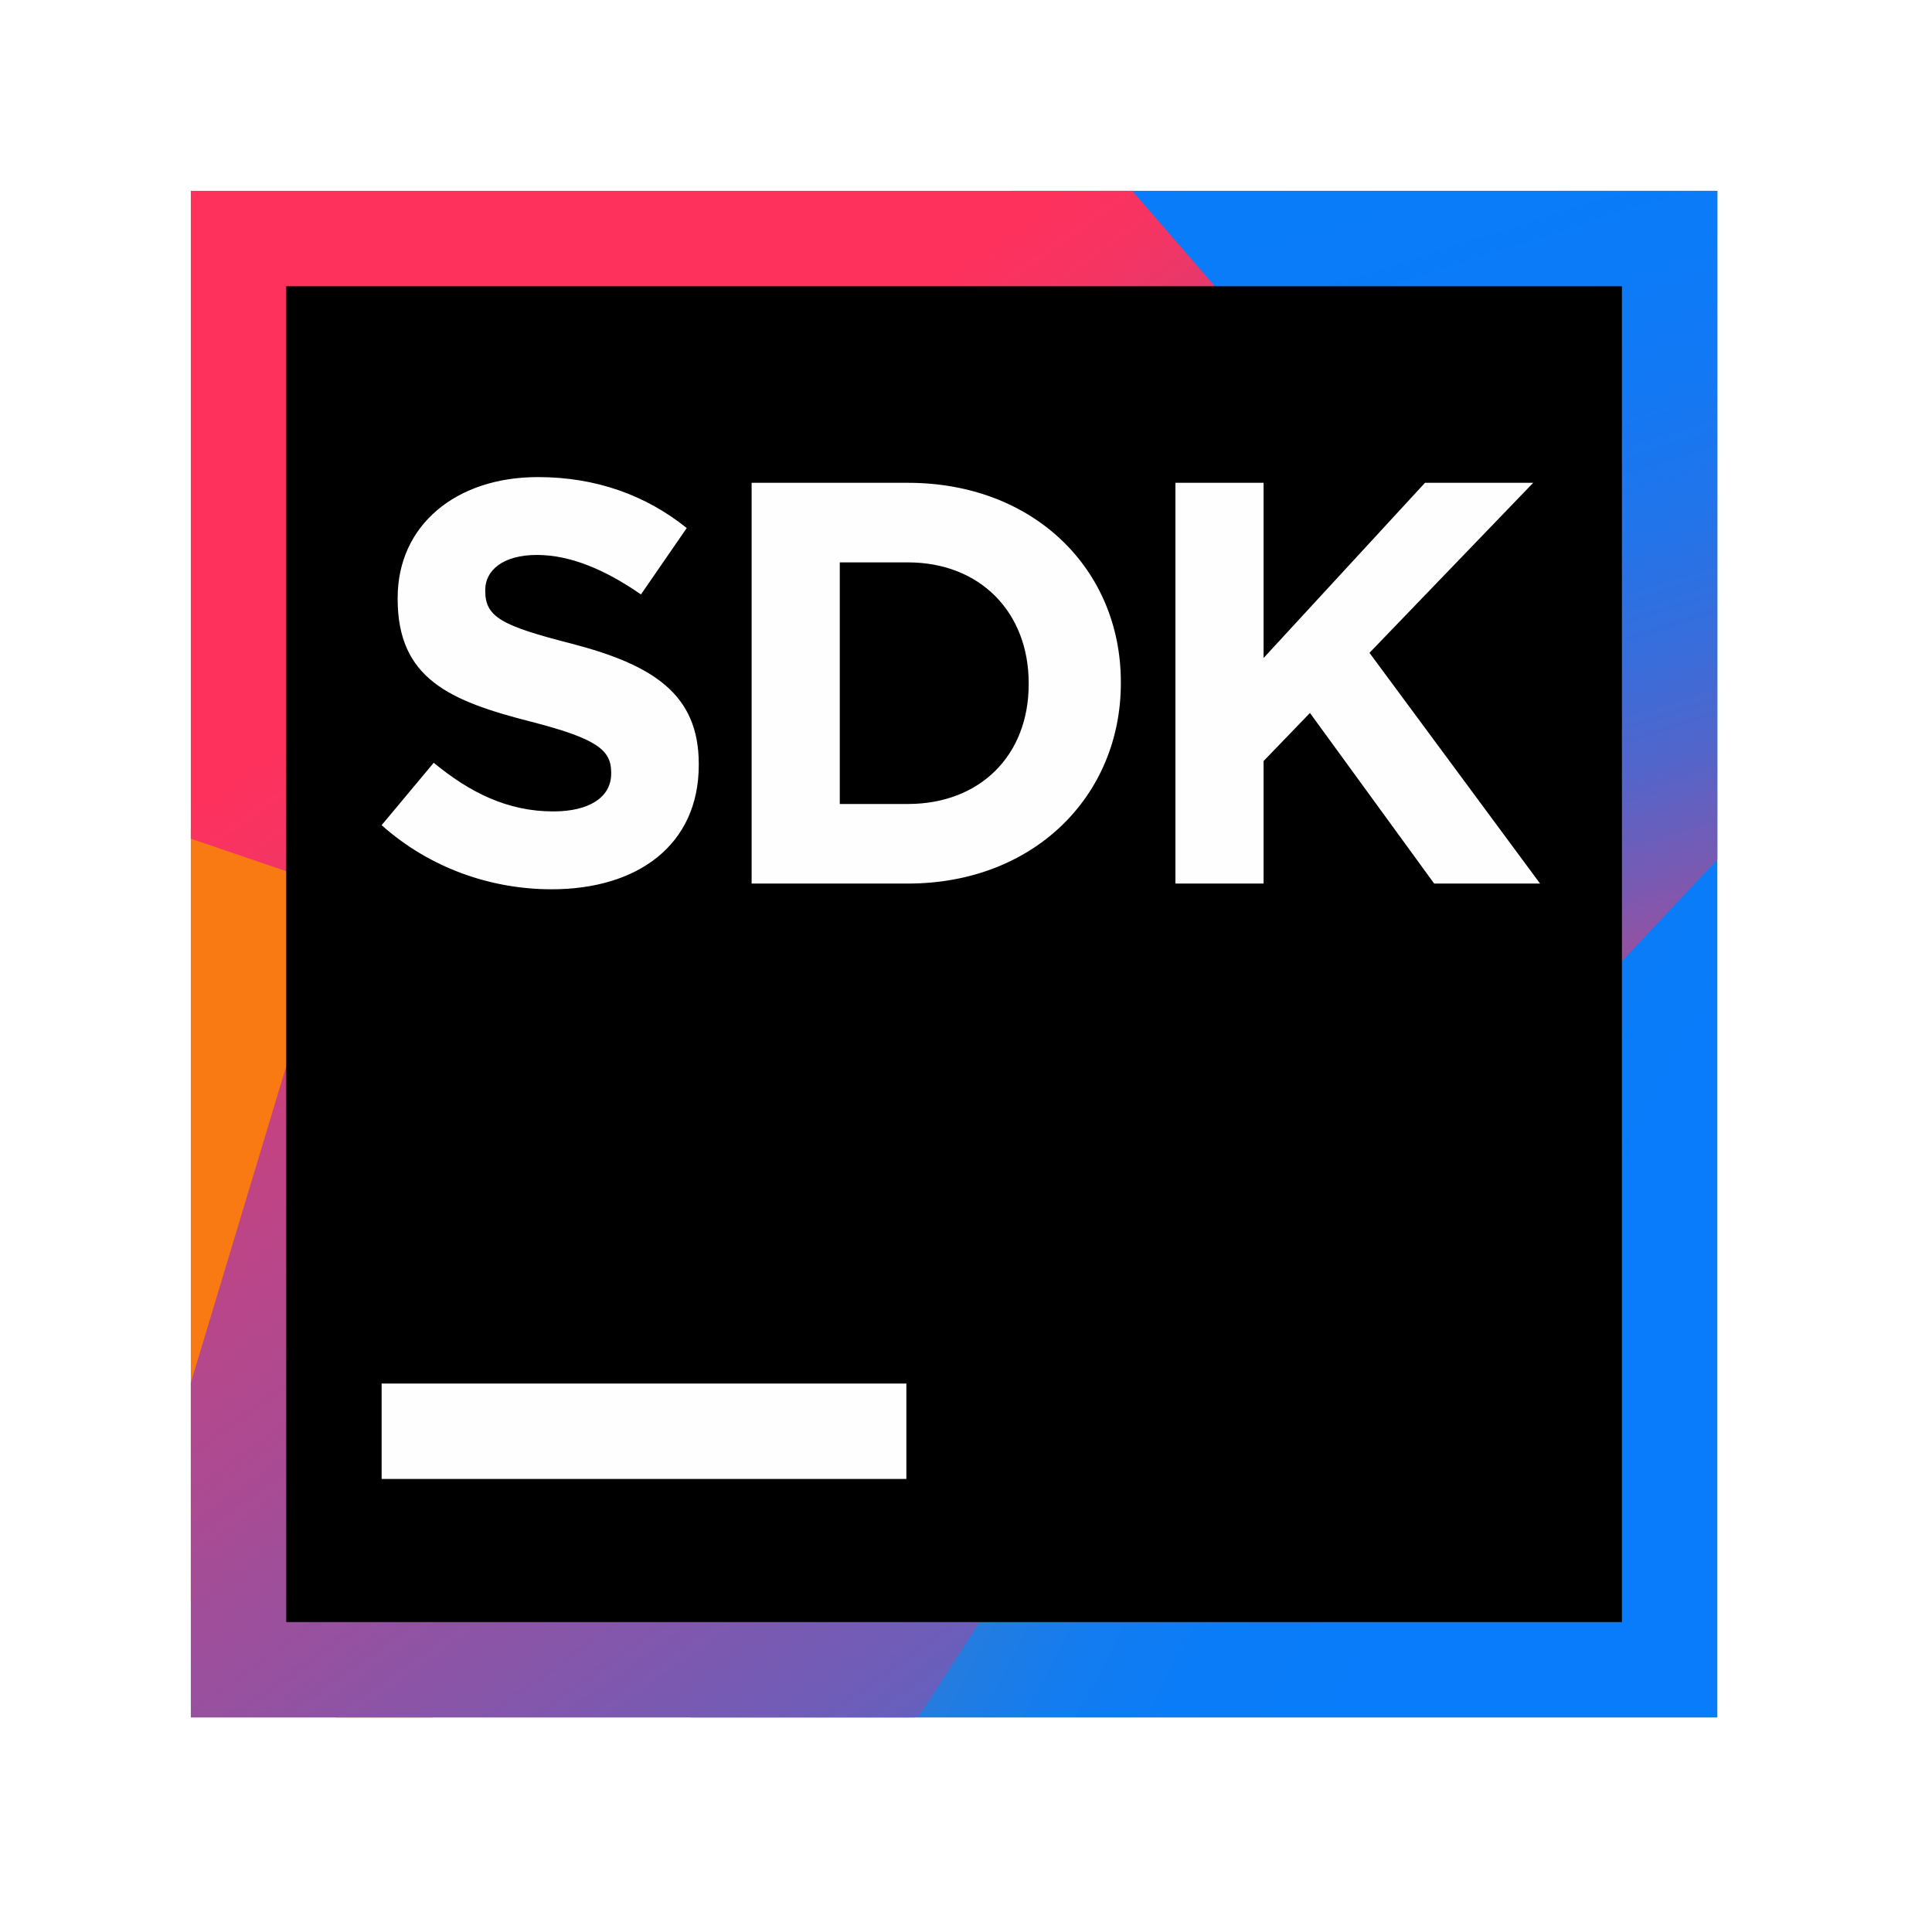
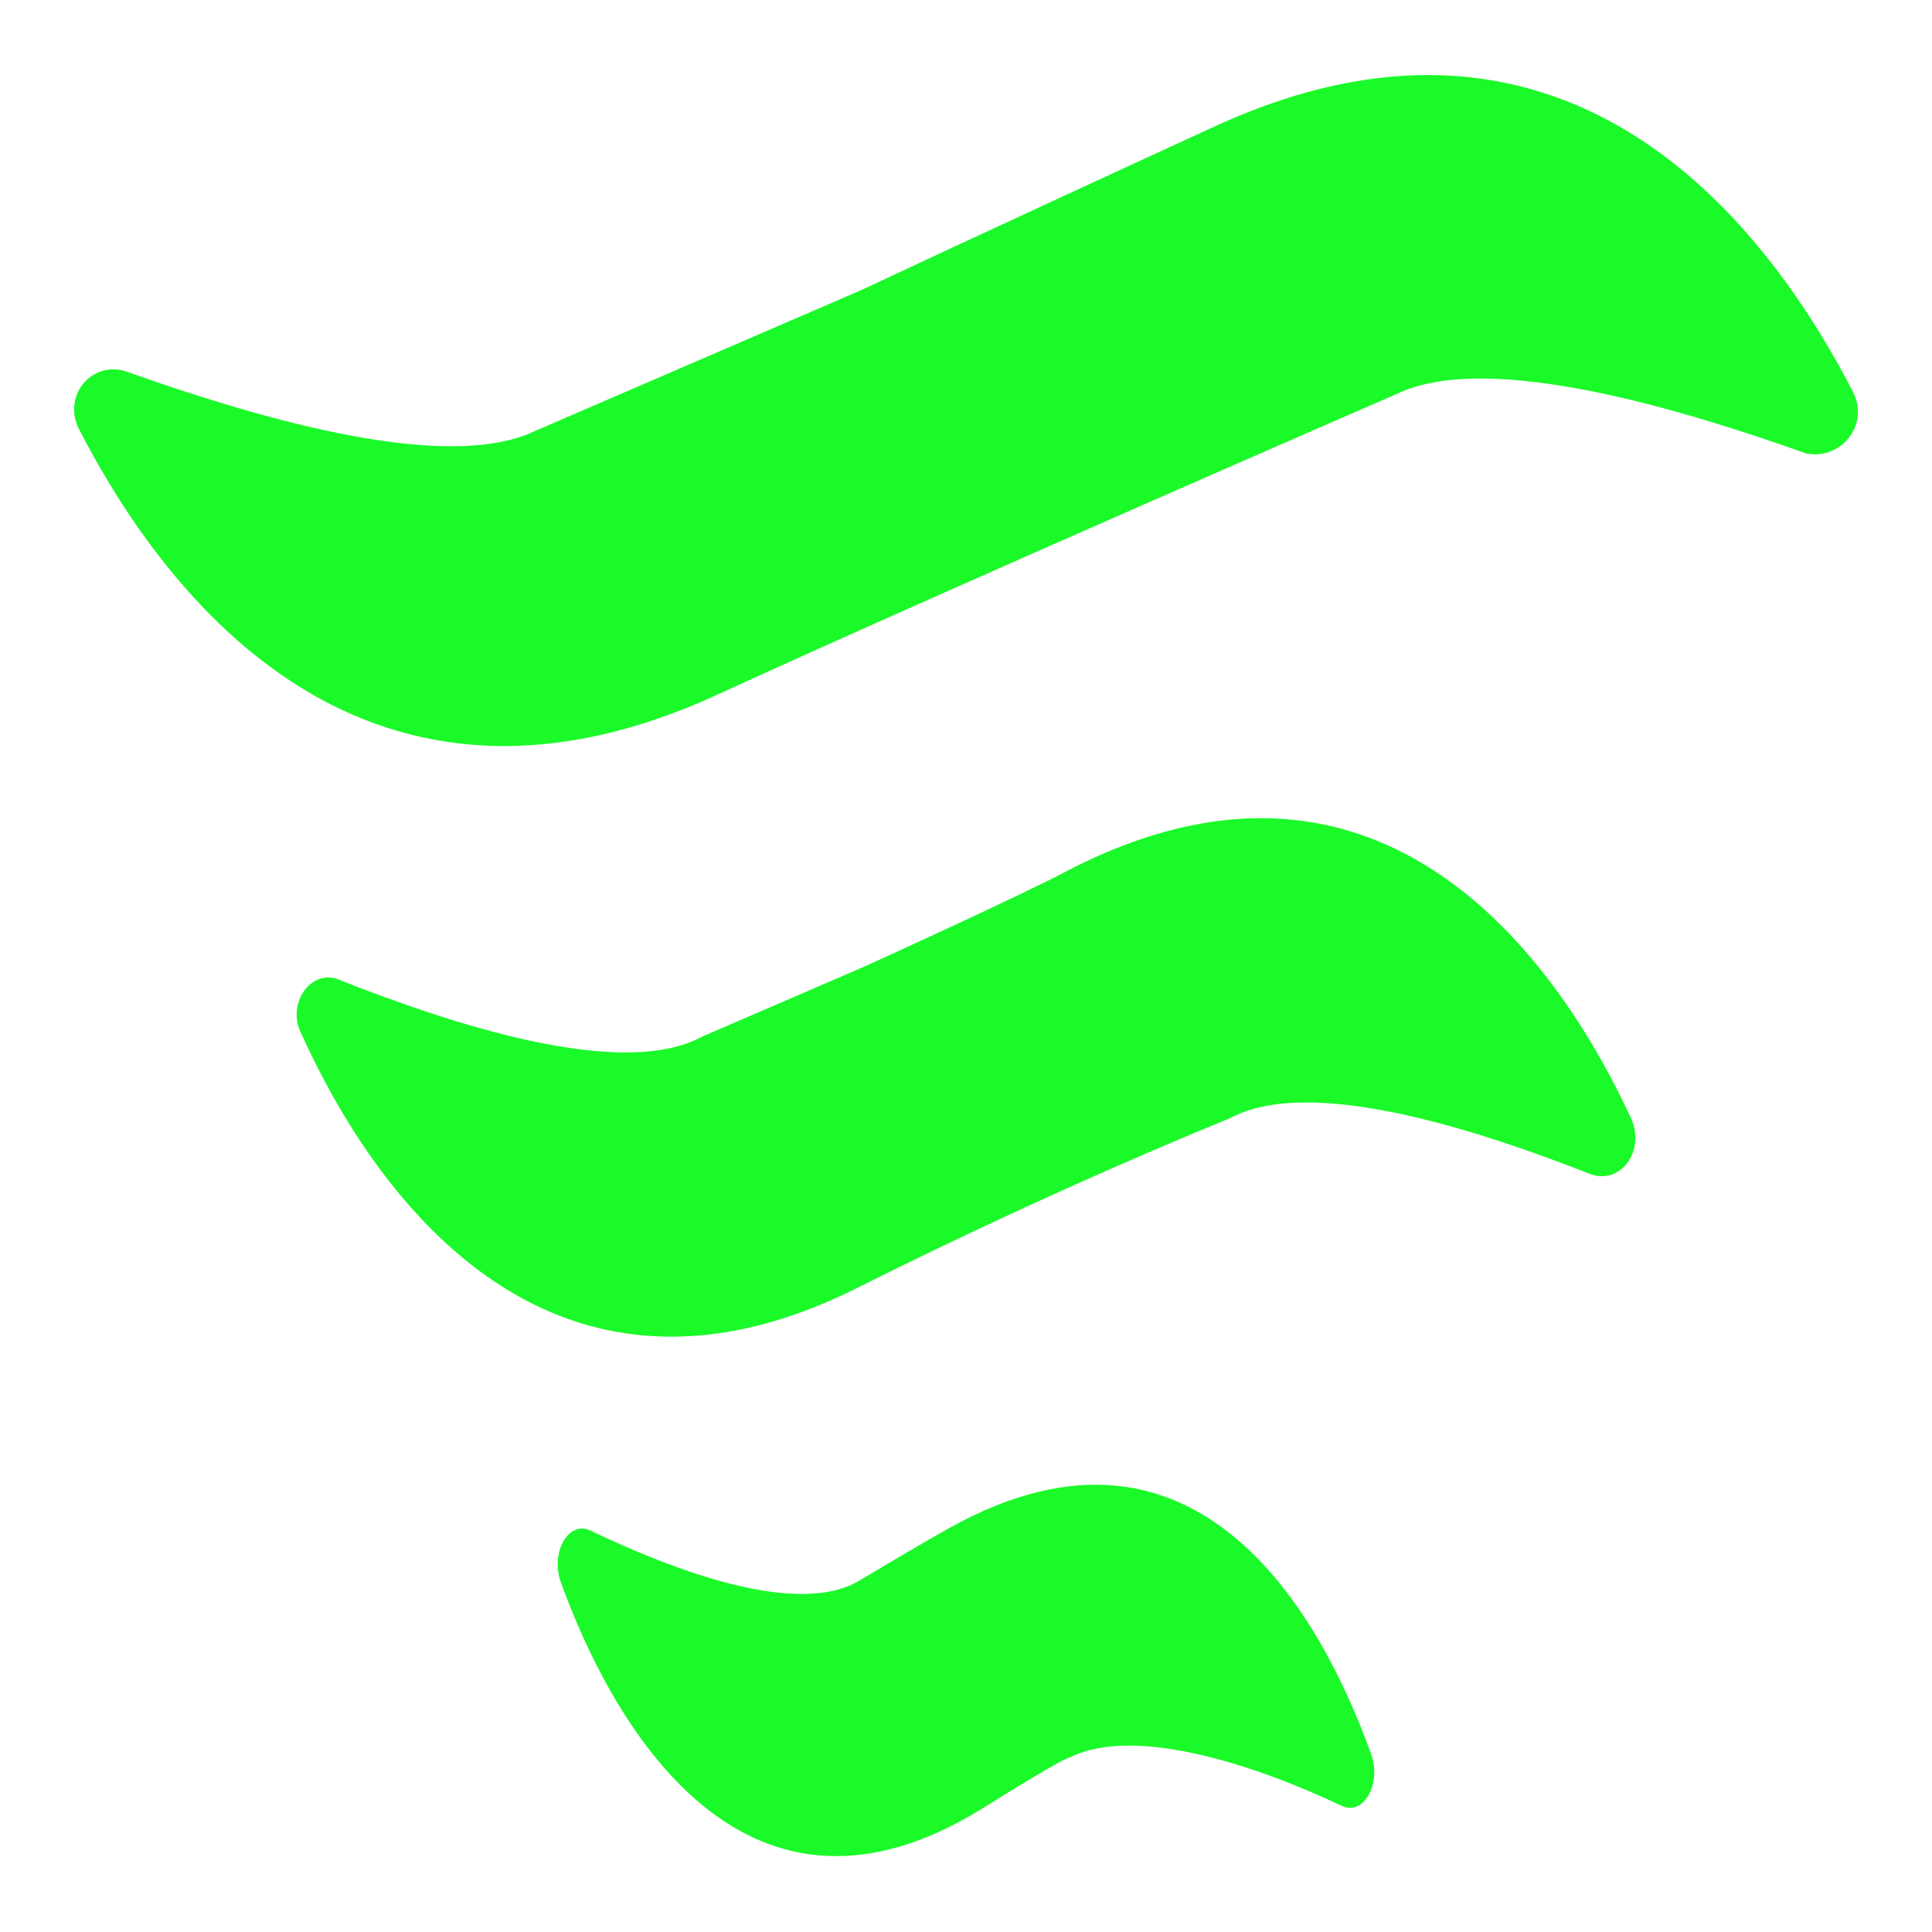
- <svg xmlns="http://www.w3.org/2000/svg" width="81" height="80" viewBox="0 0 81 80">
-   <defs>
-     <linearGradient id="pluginsdk_80-a" x1="-.031%" x2="100.053%" y1="49.963%" y2="49.963%">
-       <stop offset="25.81%" stop-color="#F97A12" />
-       <stop offset="45.91%" stop-color="#B07B58" />
-       <stop offset="72.41%" stop-color="#577BAE" />
-       <stop offset="91.05%" stop-color="#1E7CE5" />
-       <stop offset="100%" stop-color="#087CFA" />
-     </linearGradient>
-     <linearGradient id="pluginsdk_80-b" x1="27.55%" x2="82.223%" y1="34.514%" y2="77.605%">
-       <stop offset="0%" stop-color="#F97A12" />
-       <stop offset="7.18%" stop-color="#CB7A3E" />
-       <stop offset="15.41%" stop-color="#9E7B6A" />
-       <stop offset="24.2%" stop-color="#757B91" />
-       <stop offset="33.44%" stop-color="#537BB1" />
-       <stop offset="43.24%" stop-color="#387CCC" />
-       <stop offset="53.81%" stop-color="#237CE0" />
-       <stop offset="65.52%" stop-color="#147CEF" />
-       <stop offset="79.25%" stop-color="#0B7CF7" />
-       <stop offset="100%" stop-color="#087CFA" />
-     </linearGradient>
-     <linearGradient id="pluginsdk_80-c" x1="63.121%" x2="40.793%" y1="97.699%" y2="-6.587%">
-       <stop offset="0%" stop-color="#FE315D" />
-       <stop offset="7.84%" stop-color="#CB417E" />
-       <stop offset="16.01%" stop-color="#9E4E9B" />
-       <stop offset="24.74%" stop-color="#755BB4" />
-       <stop offset="33.92%" stop-color="#5365CA" />
-       <stop offset="43.65%" stop-color="#386DDB" />
-       <stop offset="54.14%" stop-color="#2374E9" />
-       <stop offset="65.76%" stop-color="#1478F3" />
-       <stop offset="79.4%" stop-color="#0B7BF8" />
-       <stop offset="100%" stop-color="#087CFA" />
-     </linearGradient>
-     <linearGradient id="pluginsdk_80-d" x1="25.331%" x2="93.854%" y1="24.119%" y2="132.621%">
-       <stop offset="0%" stop-color="#FE315D" />
-       <stop offset="4.023%" stop-color="#F63462" />
-       <stop offset="10.37%" stop-color="#DF3A71" />
-       <stop offset="16.67%" stop-color="#C24383" />
-       <stop offset="29.12%" stop-color="#AD4A91" />
-       <stop offset="54.98%" stop-color="#755BB4" />
-       <stop offset="91.75%" stop-color="#1D76ED" />
-       <stop offset="100%" stop-color="#087CFA" />
-     </linearGradient>
-   </defs>
-   <g fill="none" fill-rule="evenodd">
-     <g fill-rule="nonzero" transform="translate(8 8)">
-       <path fill="url(#pluginsdk_80-a)" d="M6.088,64 L2.66453526e-15,59.1 L0,26.792 L30,38.67 L10.14,64 L6.088,64 Z" />
-       <path fill="url(#pluginsdk_80-b)" d="M20.952,64 L52.274,31.916 L37.671,0.46 L38.058,1.33226763e-15 L64,0 L64,64 L20.952,64 Z" />
-       <path fill="url(#pluginsdk_80-c)" d="M34.412,0 L64,0 L64,28.037 L49.008,44 L34,0.447 L34.412,0 Z" />
-       <path fill="url(#pluginsdk_80-d)" d="M30.336,64 L0,64 L0,49.971 L6.234,29.283 L0,27.16 L0,0 L39.47,0 L58,21.384 L30.538,63.926 L30.336,64 Z" />
-     </g>
-     <g fill-rule="nonzero" transform="translate(12 12)">
-       <rect width="56" height="56" fill="#000" />
-       <rect width="22" height="4" x="4" y="46" fill="#FFFEFE" />
-       <path fill="#FFFEFE" d="M11.128,25.28 C8.584,25.28 6.016,24.392 4,22.592 L6.184,19.976 C7.696,21.224 9.28,22.016 11.2,22.016 C12.712,22.016 13.624,21.416 13.624,20.432 L13.624,20.384 C13.624,19.448 13.048,18.968 10.24,18.248 C6.856,17.384 4.672,16.448 4.672,13.112 L4.672,13.064 C4.672,10.016 7.12,8 10.552,8 C13,8 15.088,8.768 16.792,10.136 L14.872,12.92 C13.384,11.888 11.92,11.264 10.504,11.264 C9.088,11.264 8.344,11.912 8.344,12.728 L8.344,12.776 C8.344,13.88 9.064,14.24 11.968,14.984 C15.376,15.872 17.296,17.096 17.296,20.024 L17.296,20.072 C17.296,23.408 14.752,25.28 11.128,25.28 Z M19.512,25.04 L19.512,8.24 L26.064,8.24 C31.344,8.24 34.992,11.864 34.992,16.592 L34.992,16.64 C34.992,21.368 31.344,25.04 26.064,25.04 L19.512,25.04 Z M26.064,11.576 L23.208,11.576 L23.208,21.704 L26.064,21.704 C29.088,21.704 31.128,19.664 31.128,16.688 L31.128,16.64 C31.128,13.664 29.088,11.576 26.064,11.576 Z M37.28,25.04 L37.28,8.24 L40.976,8.24 L40.976,15.584 L47.744,8.24 L52.28,8.24 L45.416,15.368 L52.568,25.04 L48.128,25.04 L42.92,17.888 L40.976,19.904 L40.976,25.04 L37.28,25.04 Z" />
-     </g>
-   </g>
+ <svg xmlns="http://www.w3.org/2000/svg" t="1628216365916" class="icon" viewBox="0 0 1024 1024" version="1.1" p-id="2446" width="80" height="80">
+   <path d="M982.646 208.738c-41.354-80.738-145.723-230.4-338.708-141.785-120.123 55.138-187.077 86.646-187.077 86.646l-173.292 74.831c-49.231 23.631-155.569-9.846-216.615-31.508-17.723-5.908-33.477 11.815-25.6 29.538 41.354 80.738 145.723 230.4 338.708 141.785 120.123-55.138 360.369-159.508 360.369-159.508 49.231-23.631 155.569 9.846 216.615 31.508 17.723 3.938 33.477-13.785 25.6-31.508zM567.138 460.8c-21.662 11.815-108.308 51.2-108.308 51.2l-86.646 37.415c-43.323 23.631-135.877-7.877-191.015-29.538-15.754-7.877-29.538 11.815-21.662 27.569 35.446 78.769 128 220.554 297.354 133.908 106.338-53.169 194.954-88.615 194.954-88.615 43.323-23.631 135.877 7.877 191.015 29.538 15.754 5.908 29.538-11.815 21.662-29.538-35.446-76.8-128-218.585-297.354-131.938z m-63.015 348.554c-17.723 9.846-47.262 27.569-47.262 27.569-33.477 21.662-102.4-5.908-143.754-25.6-11.815-5.908-21.662 11.815-15.754 27.569 25.6 70.892 94.523 198.892 222.523 120.123 47.262-29.538 47.262-27.569 47.262-27.569 35.446-17.723 102.4 5.908 143.754 25.6 11.815 5.908 21.662-11.815 15.754-27.569-25.6-70.892-90.585-192.985-222.523-120.123z" p-id="2447" fill="#1afa29" />
</svg>
